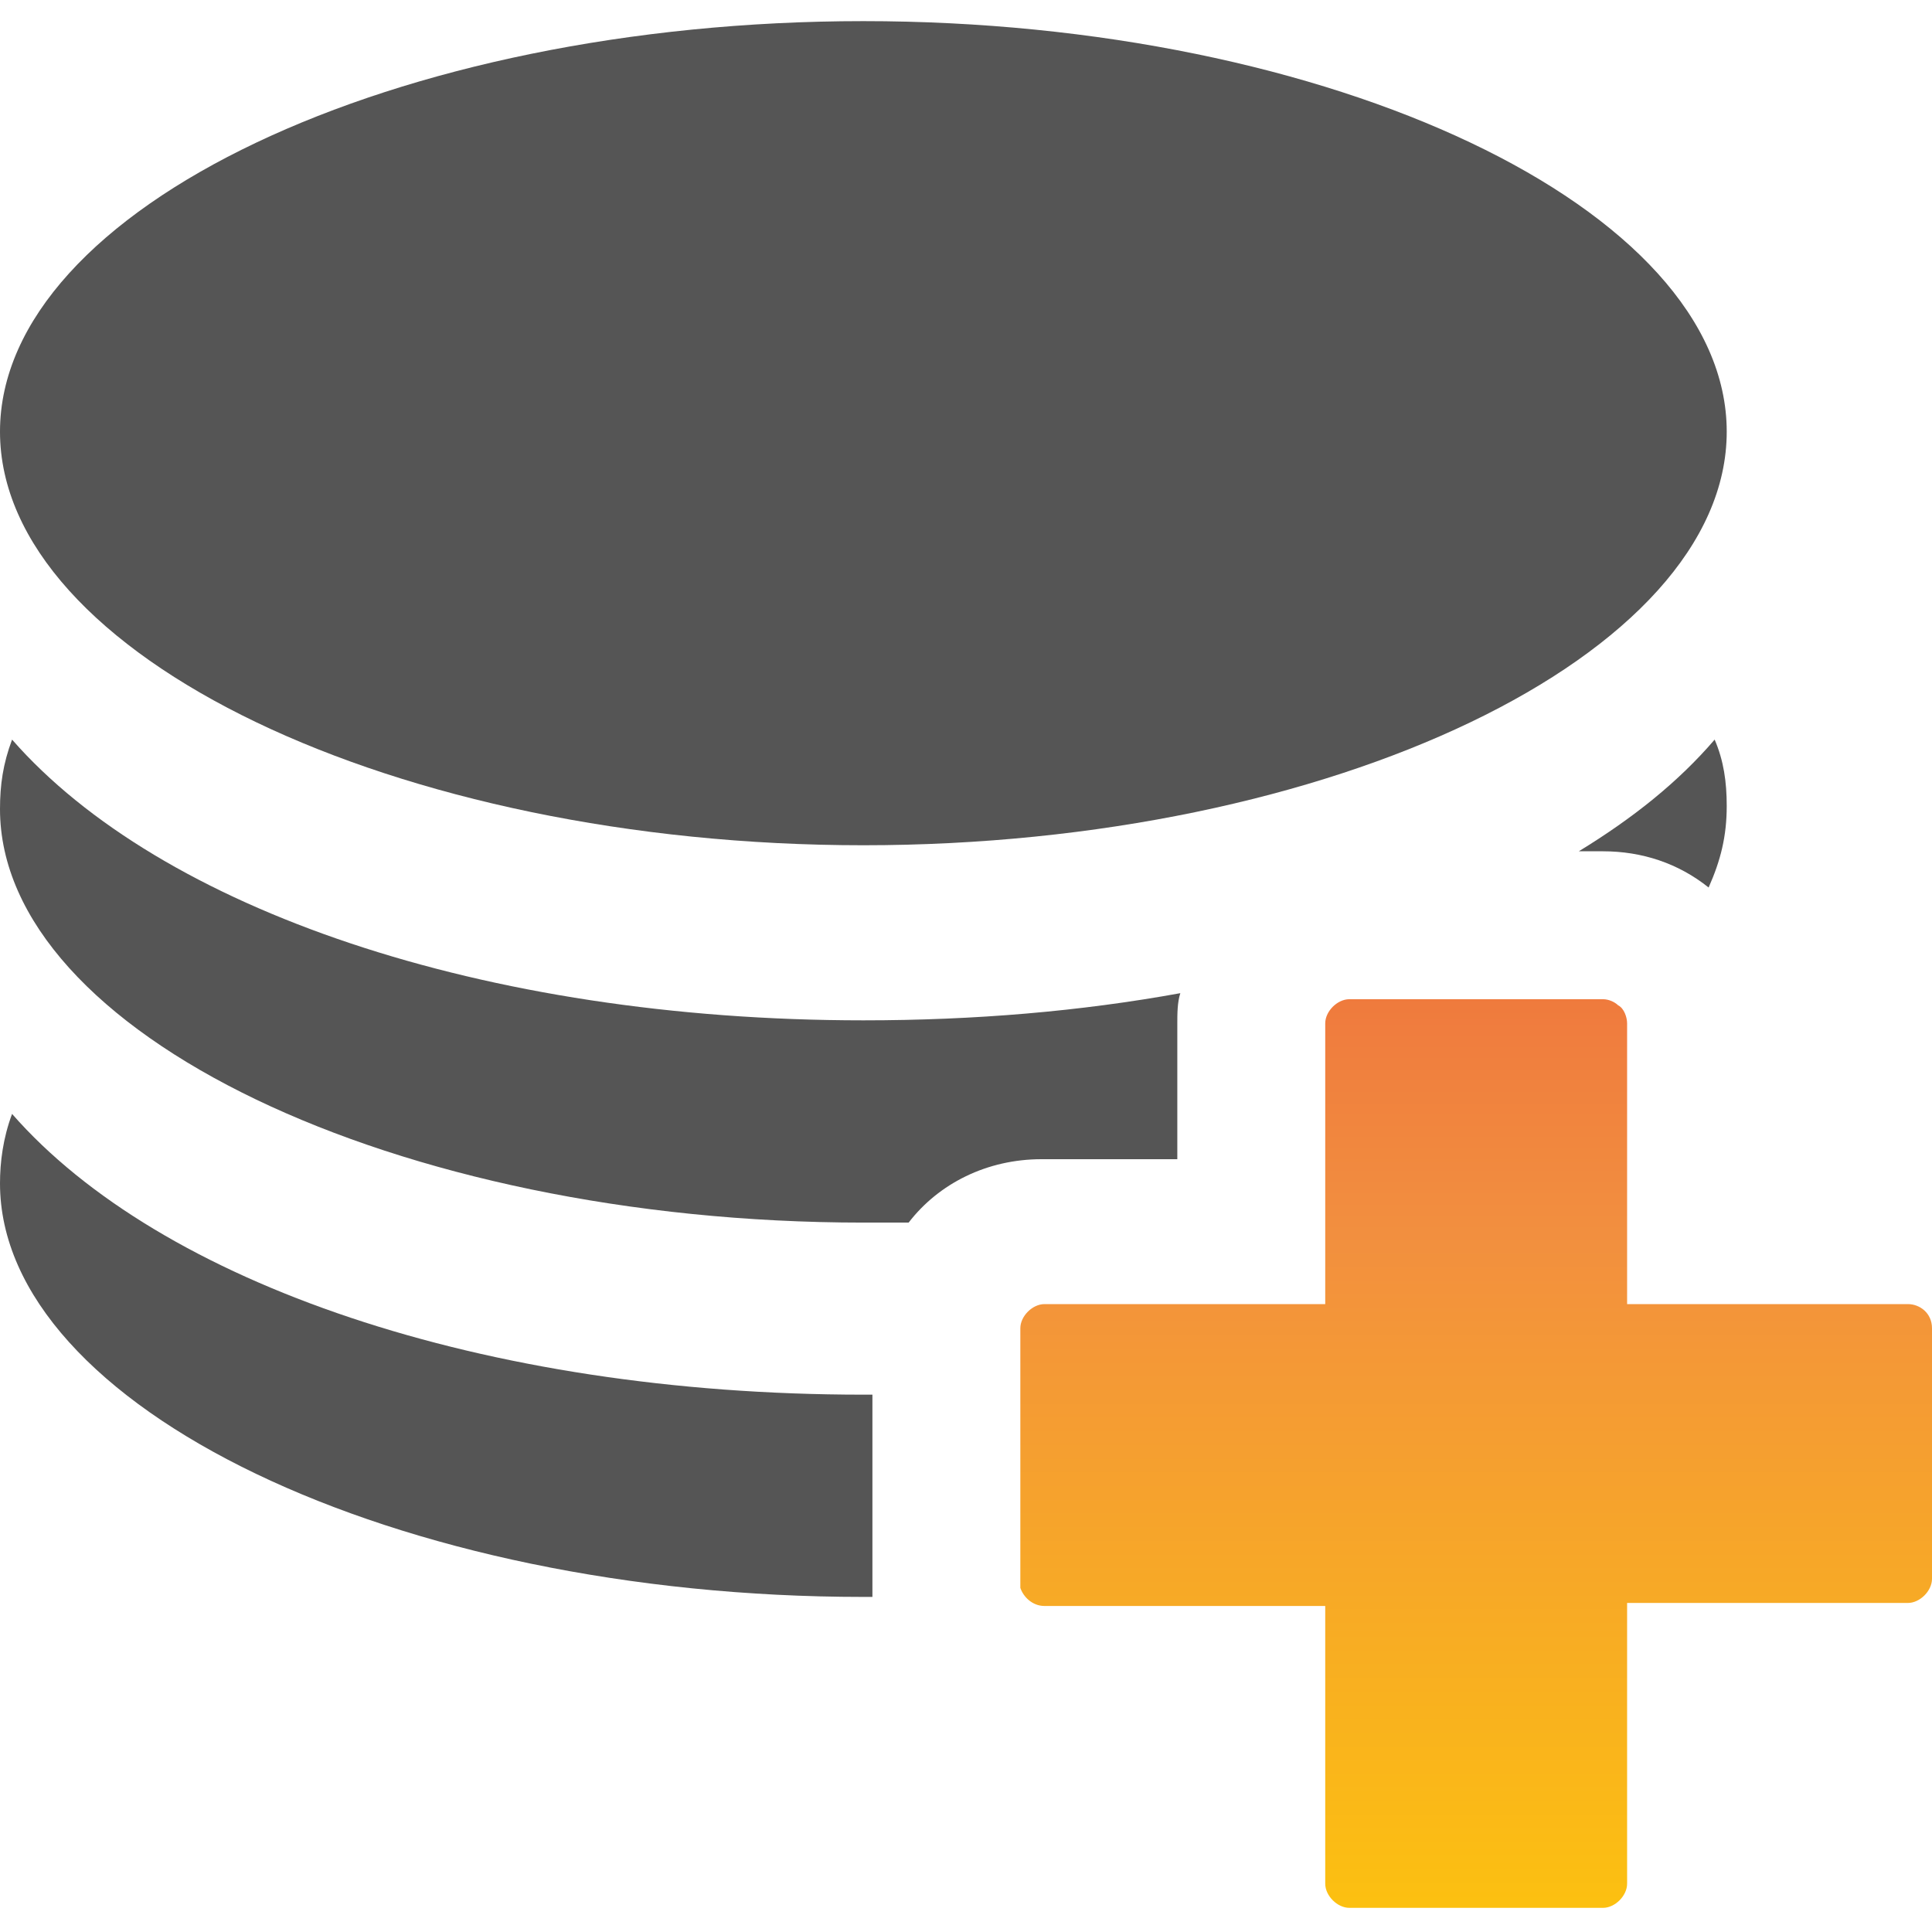
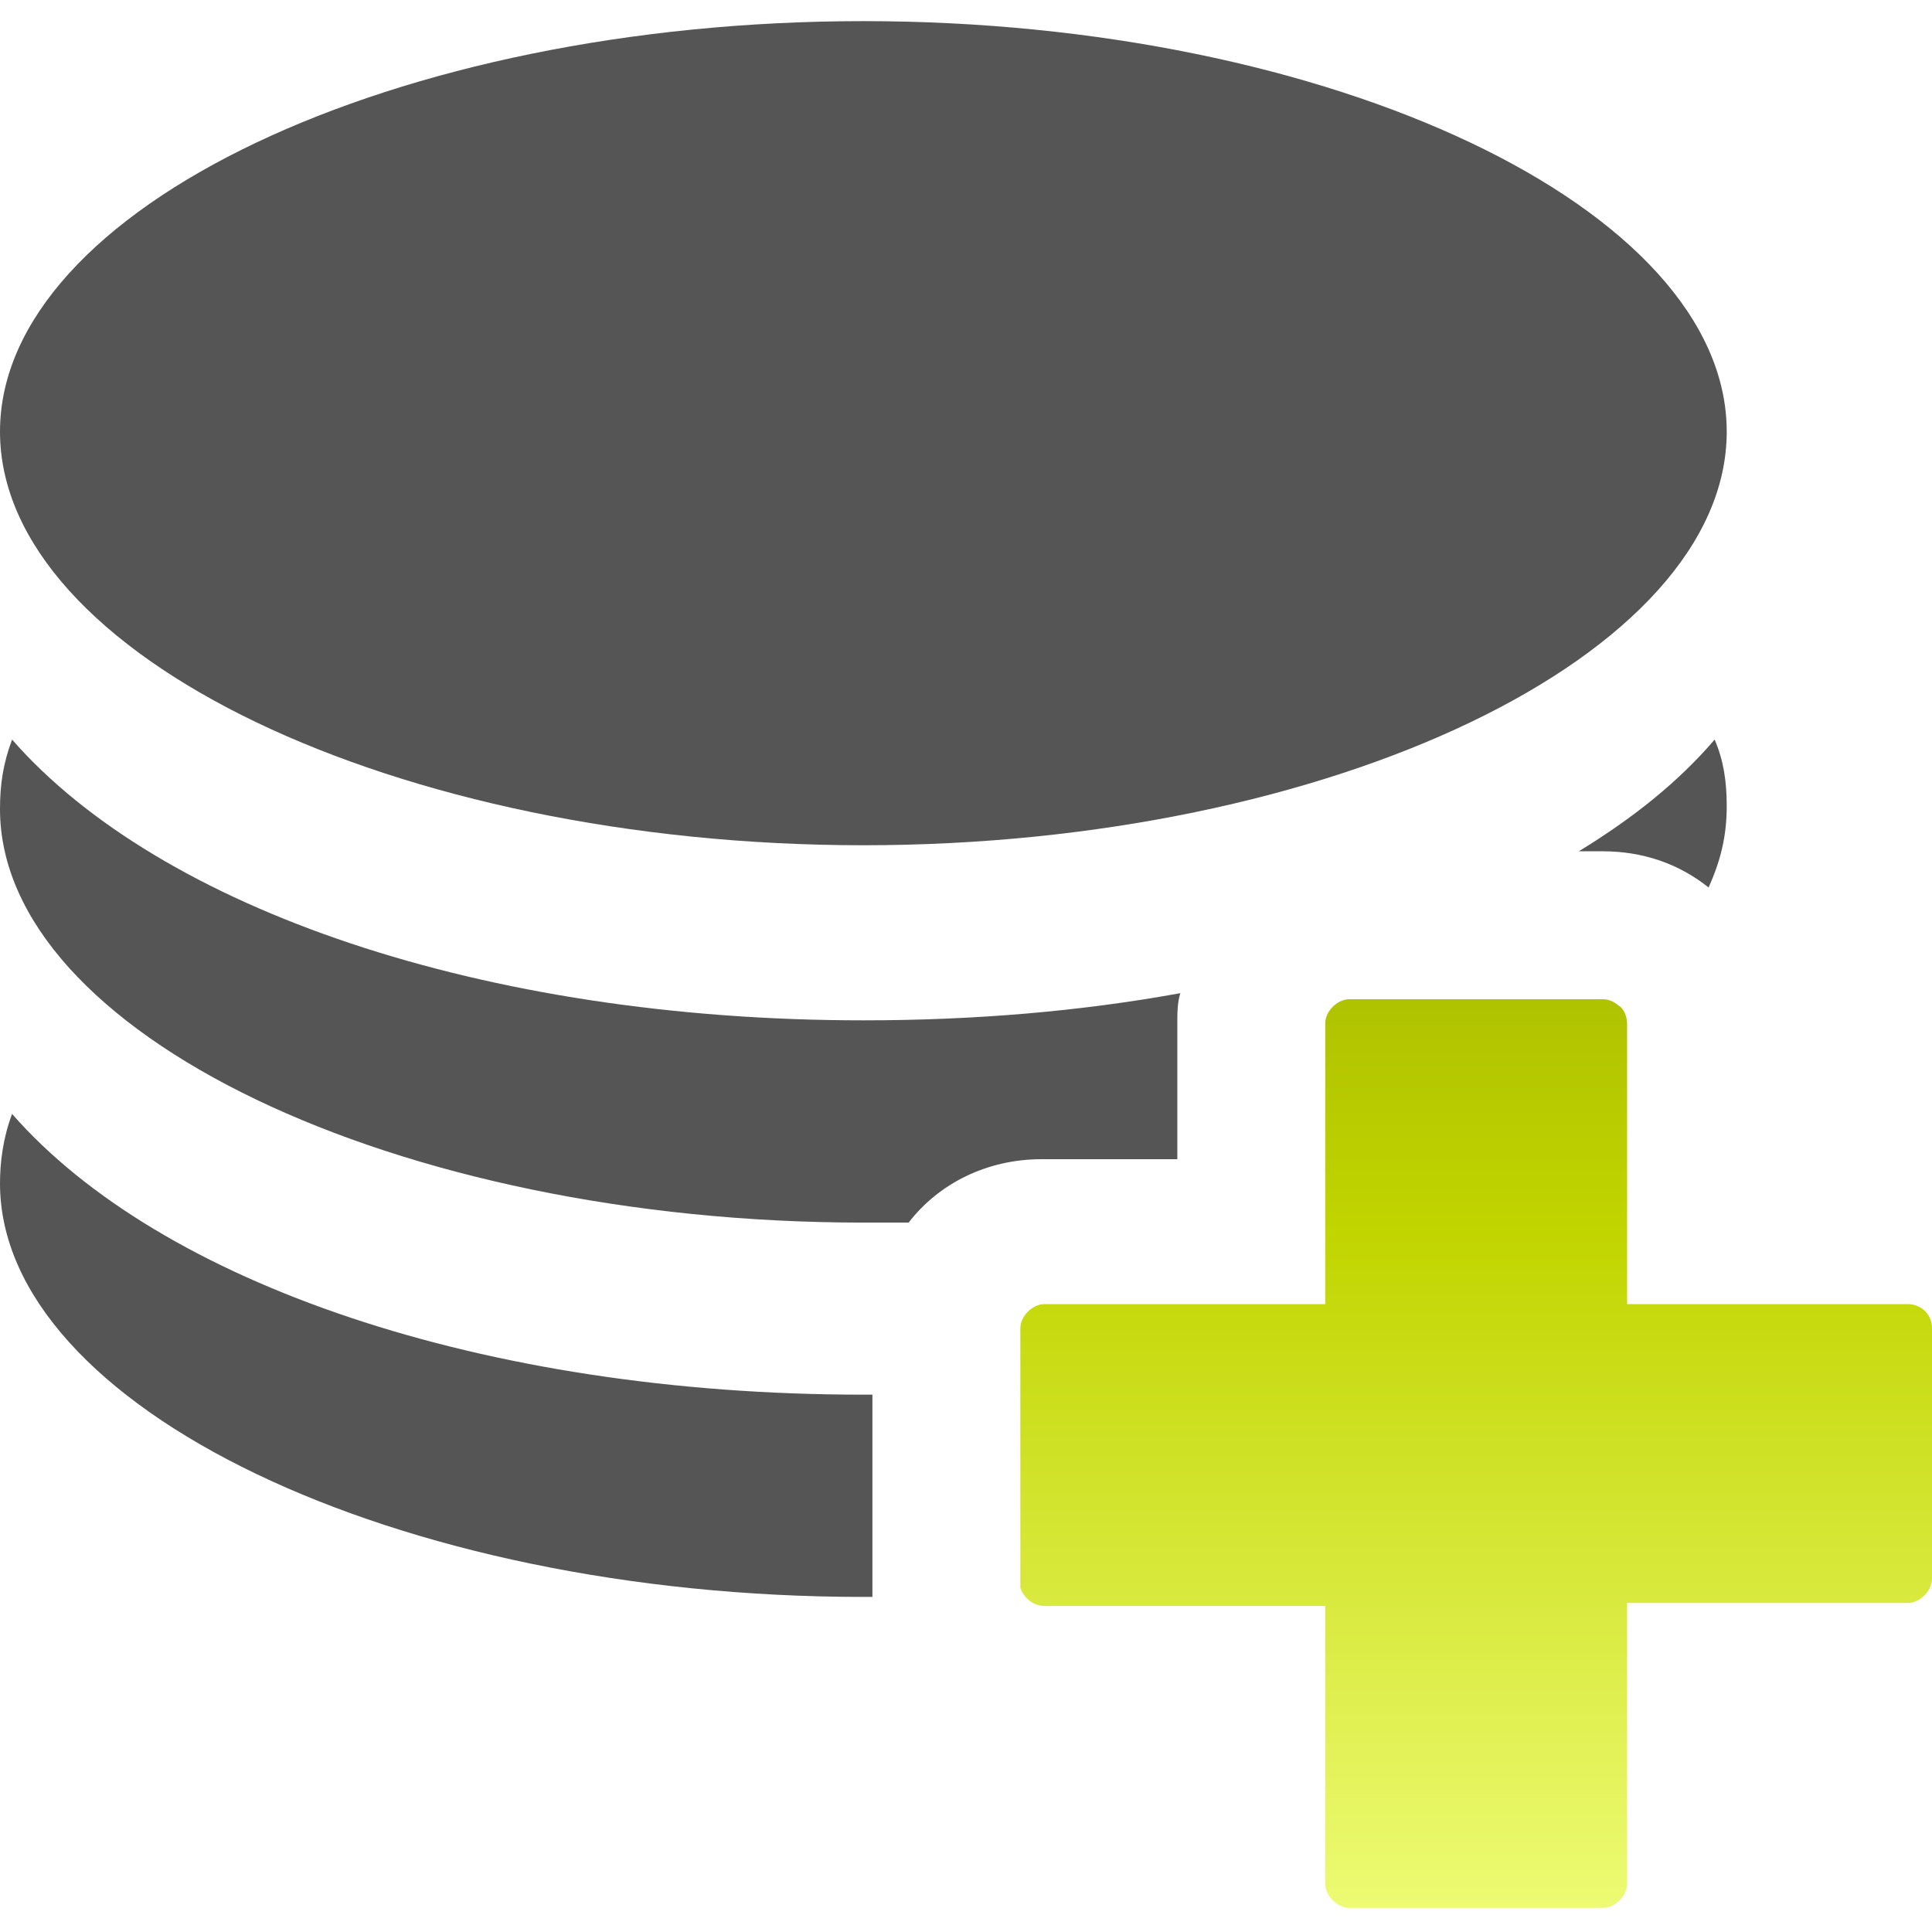
<svg xmlns="http://www.w3.org/2000/svg" version="1.1" id="Layer_1" x="0px" y="0px" width="64px" height="64px" viewBox="0 0 64 64" style="enable-background:new 0 0 64 64;" xml:space="preserve">
  <style type="text/css">
	.st0{fill:#555555;}
	.st1{fill:url(#SVGID_1_);}
</style>
  <g>
    <path class="st0" d="M28.9,46.2c-0.1,0-0.2,0-0.3,0c-12.6,0-23.3-3.7-28.2-9.3C0.1,37.7,0,38.5,0,39.2c0,7.4,13.1,13.7,28.6,13.7   c0.1,0,0.2,0,0.3,0c0-0.1,0-0.3,0-0.5V46.2z" />
    <path class="st0" d="M52.3,28.2h0.8c1.3,0,2.5,0.4,3.5,1.2c0.4-0.9,0.6-1.7,0.6-2.7c0-0.8-0.1-1.5-0.4-2.2   C55.6,25.9,54.1,27.1,52.3,28.2z" />
    <path class="st0" d="M39,38.3L39,38.3v-4.4c0-0.3,0-0.7,0.1-1c-3.3,0.6-6.8,0.9-10.5,0.9c-12.6,0-23.3-3.7-28.2-9.3   C0.1,25.3,0,26,0,26.8c0,7.4,13.1,13.7,28.6,13.7c0.5,0,1,0,1.5,0c1-1.3,2.6-2.1,4.4-2.1H39V38.3z" />
    <path class="st0" d="M28.6,28c15.5,0,28.6-6.3,28.6-13.7S44.1,0.7,28.6,0.7S0,6.9,0,14.3S13.1,28,28.6,28z" />
    <linearGradient id="SVGID_1_" gradientUnits="userSpaceOnUse" x1="48.9" y1="-17.909" x2="48.9" y2="46.57" gradientTransform="matrix(1 0 0 -1 0 66)">
      <stop offset="0" style="stop-color:#FFF23A" />
      <stop offset="4.010540e-02" style="stop-color:#FEE62D" />
      <stop offset="0.117" style="stop-color:#FED41A" />
      <stop offset="0.196" style="stop-color:#FDC90F" />
-       <stop offset="0.281" style="stop-color:#FDC60B" />
-       <stop offset="0.668" style="stop-color:#F28F3F" />
-       <stop offset="0.888" style="stop-color:#ED693C" />
+       <stop offset="0.281" style="stop-color:#F2FF80" />
+       <stop offset="0.668" style="stop-color:#C1D500" />
+       <stop offset="0.888" style="stop-color:#A1B300" />
      <stop offset="1" style="stop-color:#E83E39" />
    </linearGradient>
    <path class="st1" d="M63.2,43.2h-5.1h-0.4h-1.8h-2v-3.6v-5.7c0-0.2-0.1-0.5-0.3-0.6c-0.1-0.1-0.3-0.2-0.5-0.2h-8.4   c-0.4,0-0.8,0.4-0.8,0.8v4.4v4.9h-9.3c-0.4,0-0.8,0.4-0.8,0.8v2v6.4c0,0.1,0,0.2,0,0.2c0.1,0.3,0.4,0.6,0.8,0.6h9.3v3.2v1.3v4.7   c0,0.4,0.4,0.8,0.8,0.8h8.4c0.4,0,0.8-0.4,0.8-0.8v-9.3h9.3c0.4,0,0.8-0.4,0.8-0.8V44C64,43.5,63.6,43.2,63.2,43.2z" />
  </g>
</svg>
